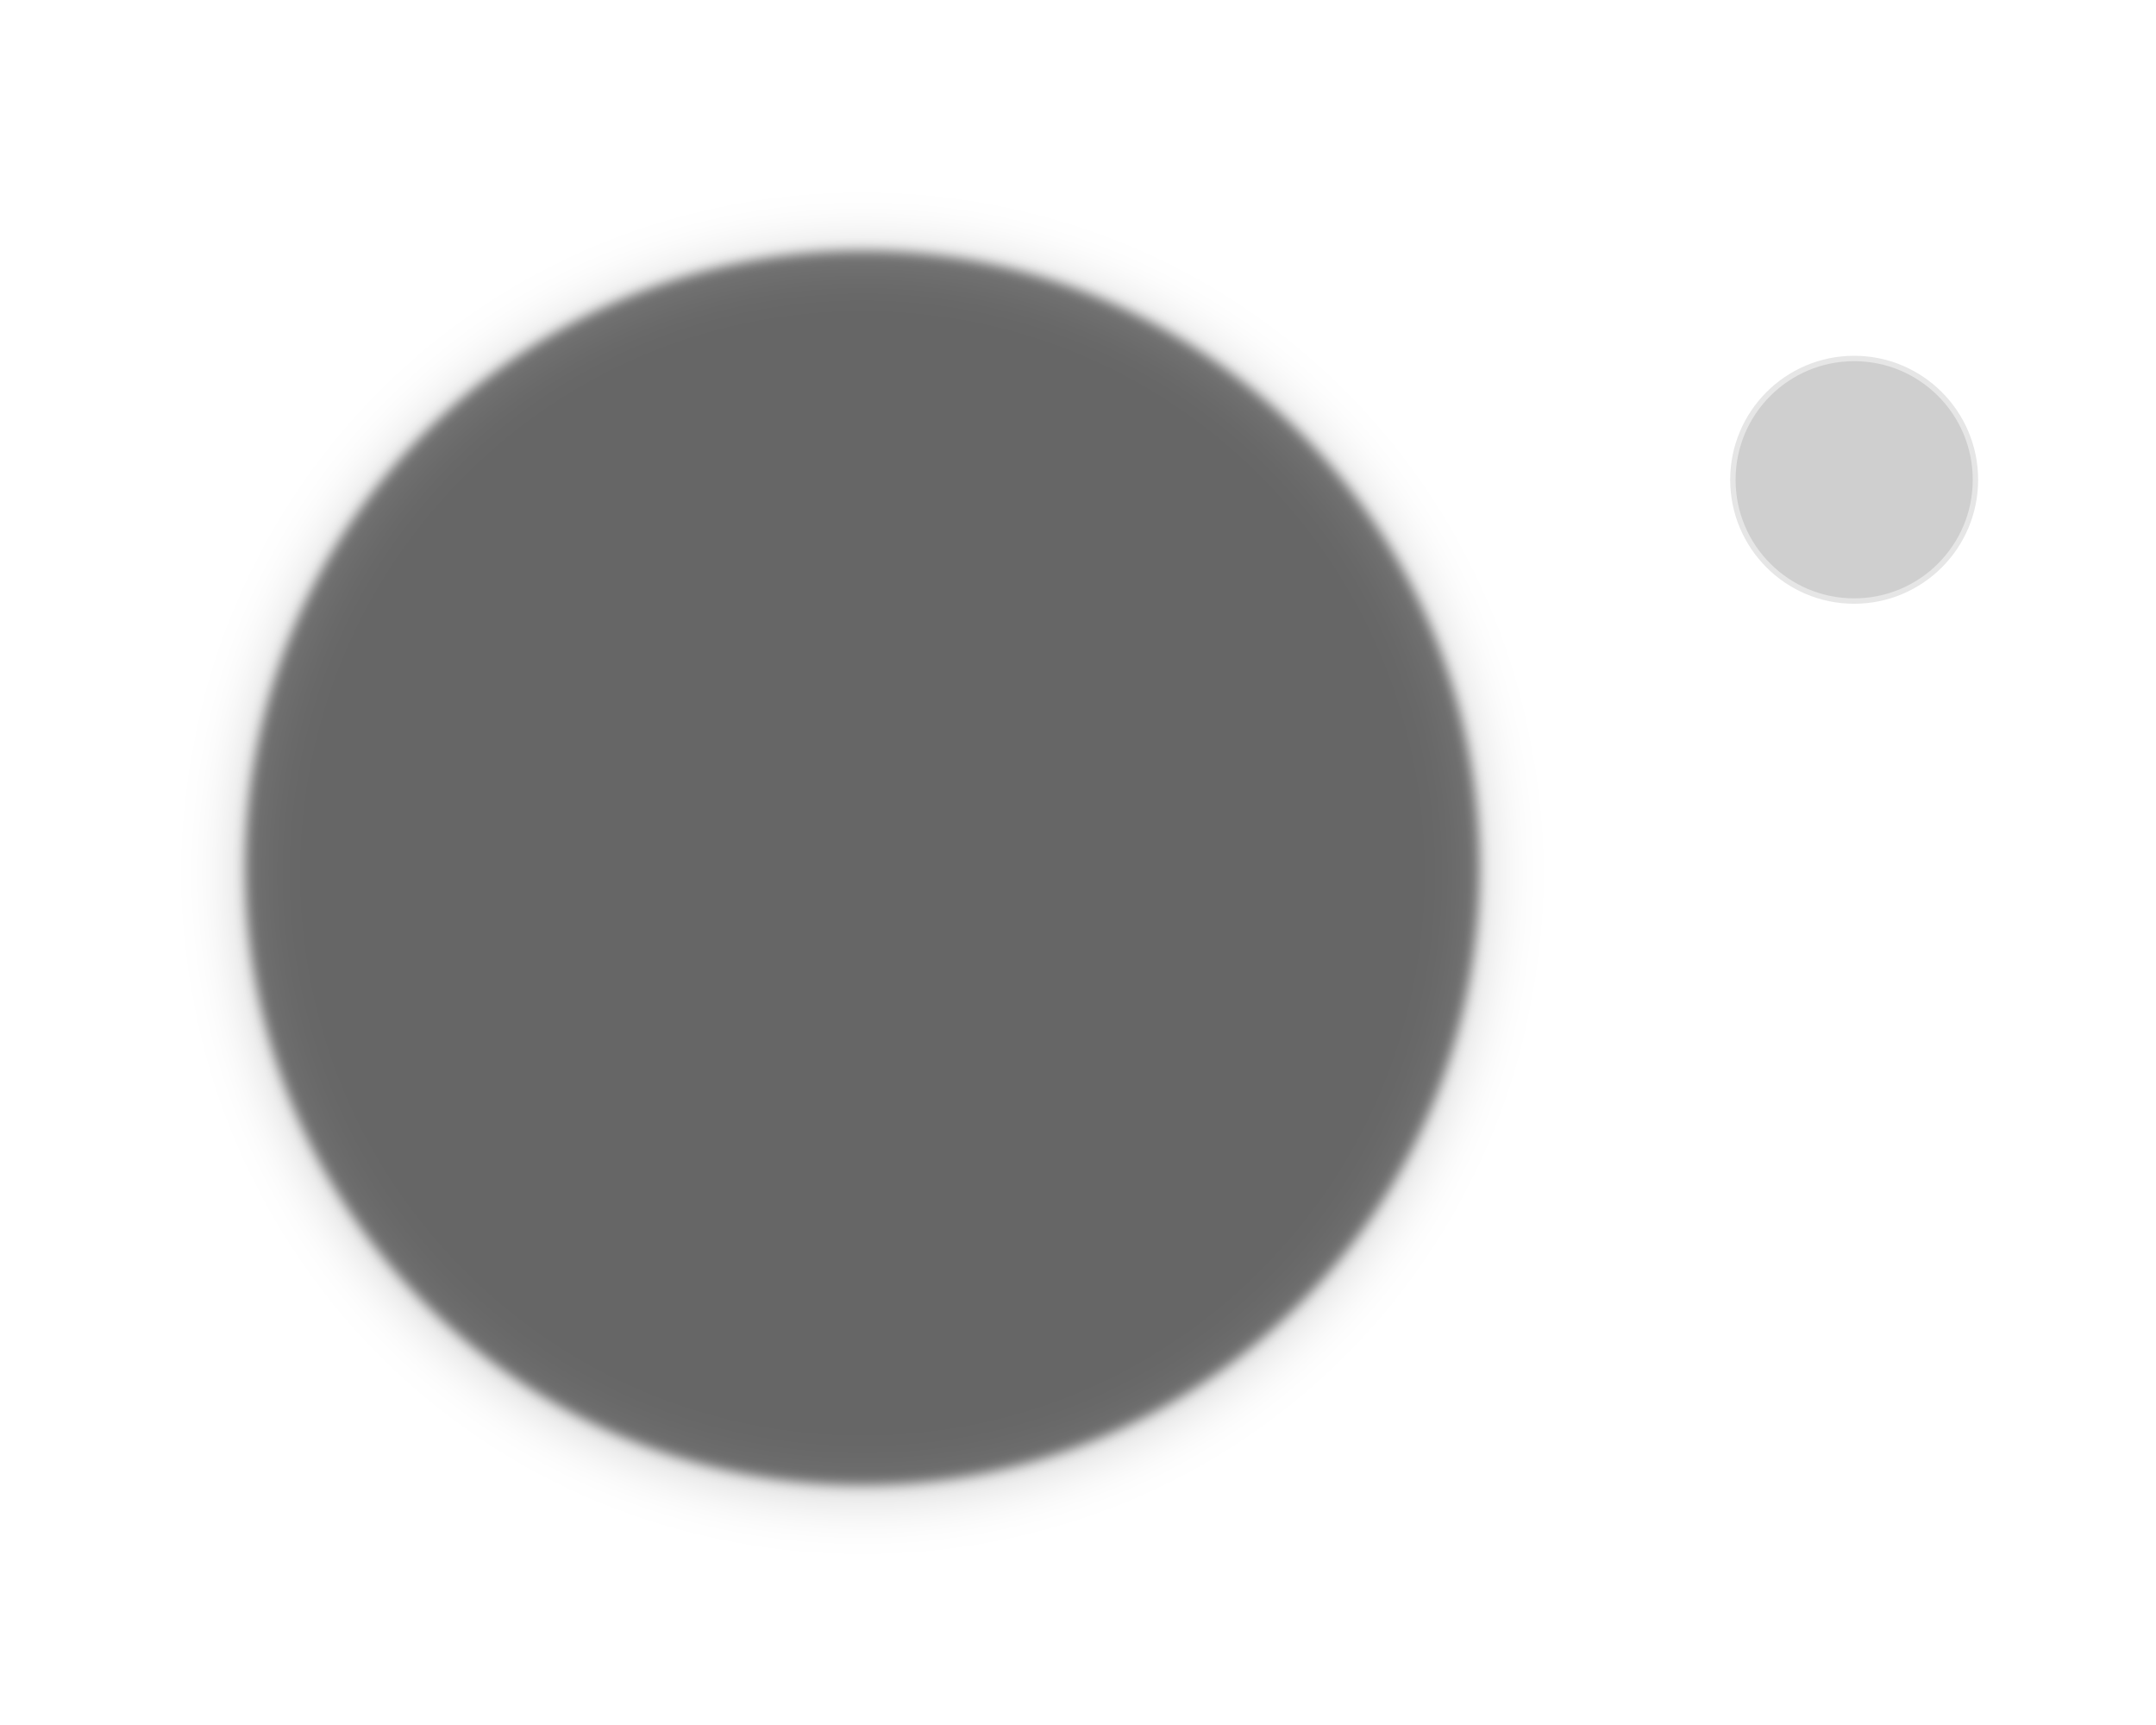
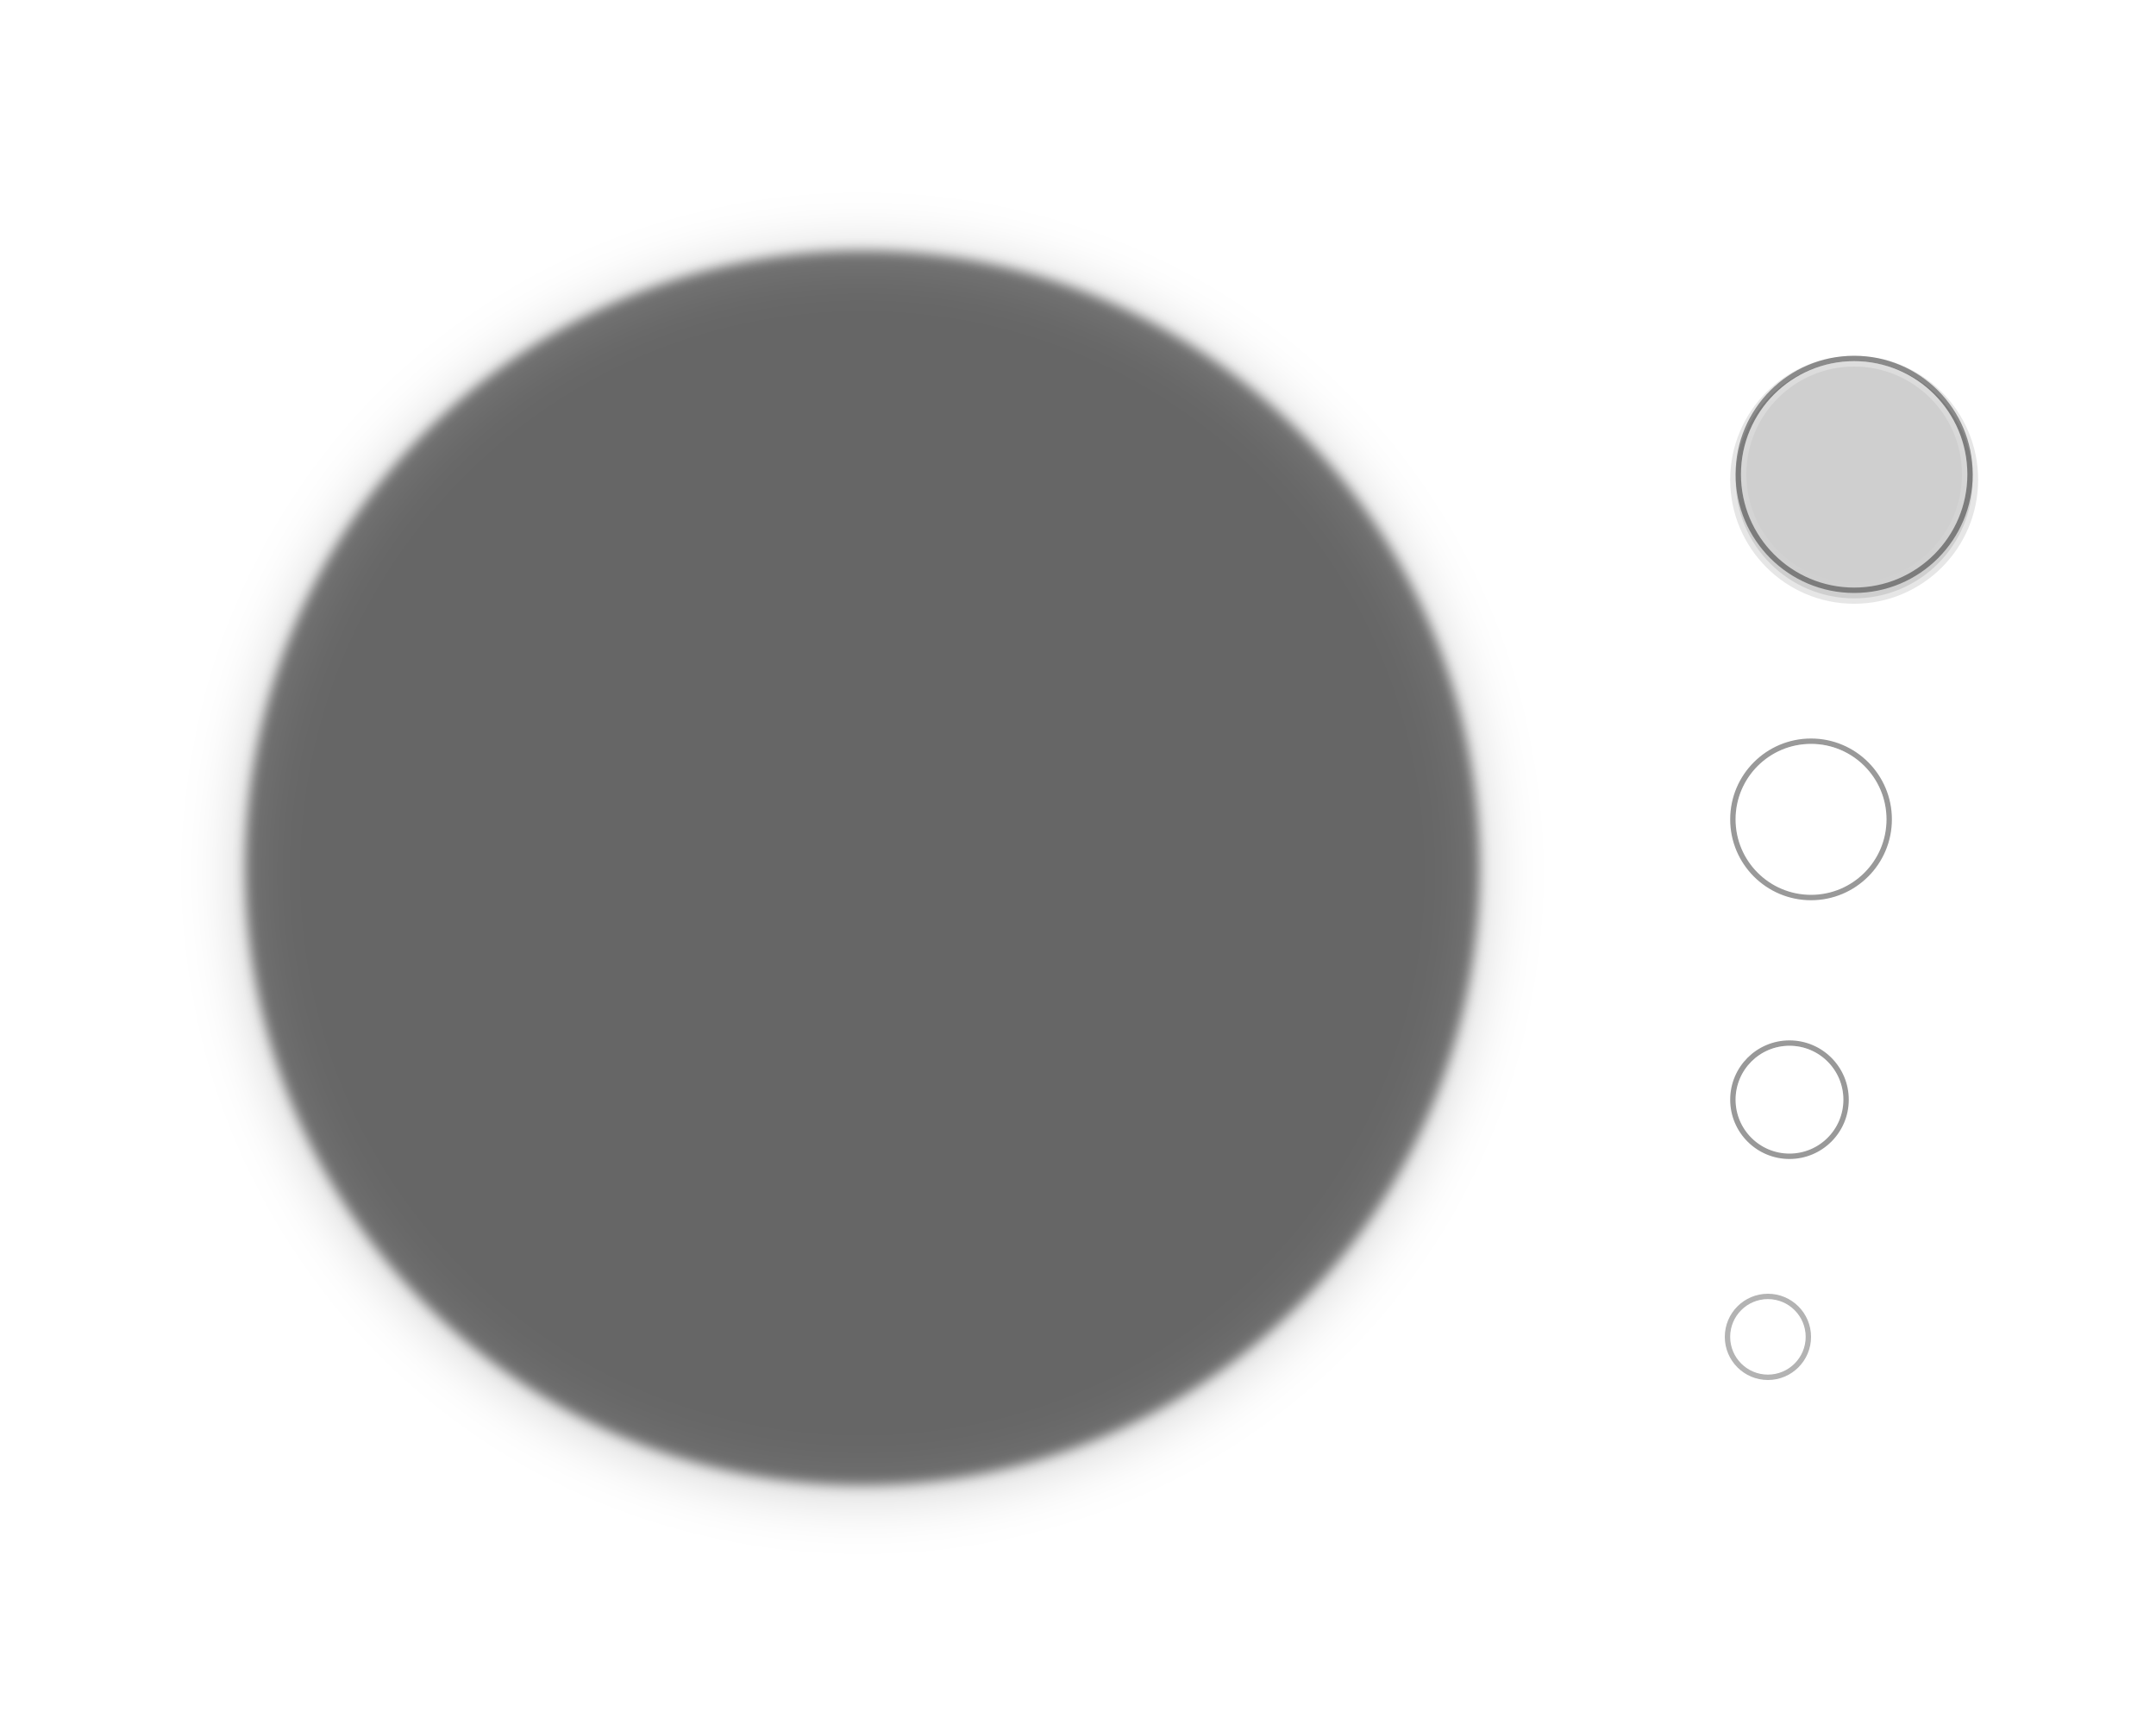
- <svg xmlns="http://www.w3.org/2000/svg" width="400" height="320" id="svg11300" version="1.0" style="display:inline;enable-background:new" viewBox="0 0 400 320">
+ <svg xmlns="http://www.w3.org/2000/svg" xmlns:xlink="http://www.w3.org/1999/xlink" width="400" height="320" id="svg11300" version="1.0" style="display:inline;enable-background:new" viewBox="0 0 400 320">
  <defs id="defs3">
+     <linearGradient id="linearGradient4622">
+       <stop style="stop-color:#ffffff;stop-opacity:1;" offset="0" id="stop4618" />
+       <stop style="stop-color:#ffffff;stop-opacity:0;" offset="1" id="stop4620" />
+     </linearGradient>
    <filter style="color-interpolation-filters:sRGB" id="filter4576" x="-0.012" width="1.024" y="-0.012" height="1.024">
      <feGaussianBlur stdDeviation="1.14" id="feGaussianBlur4578" />
    </filter>
    <filter style="color-interpolation-filters:sRGB" id="filter4582" x="-0.06" width="1.12" y="-0.06" height="1.12">
      <feGaussianBlur stdDeviation="5.7" id="feGaussianBlur4584" />
    </filter>
    <meshgradient id="meshgradient4522" gradientUnits="userSpaceOnUse" x="274" y="140">
      <meshrow id="meshrow16661">
        <meshpatch id="meshpatch16663">
          <stop path="c 0,62.961  -51.039,114  -114,114" style="stop-color:#00a4ea;stop-opacity:1" id="stop16665" />
          <stop path="l 0,-114" style="stop-color:#e3004f;stop-opacity:1" id="stop16667" />
          <stop path="l 0,0" style="stop-color:#e3004f;stop-opacity:1" id="stop16669" />
          <stop path="l 114,0" style="stop-color:#3caf85;stop-opacity:1" id="stop16671" />
        </meshpatch>
        <meshpatch id="meshpatch16673">
          <stop path="c -62.961,0  -114,-51.039  -114,-114" id="stop16675" />
          <stop path="l 114,0" style="stop-color:#f9c000;stop-opacity:1" id="stop16677" />
          <stop path="l 0,0" style="stop-color:#f9c000;stop-opacity:1" id="stop16679" />
        </meshpatch>
        <meshpatch id="meshpatch16681">
          <stop path="c -7.10543e-15,-62.961  51.039,-114  114,-114" id="stop16683" />
          <stop path="l 2.84217e-14,114" style="stop-color:#3caf85;stop-opacity:1" id="stop16685" />
          <stop path="l -2.84217e-14,0" style="stop-color:#b3ce5b;stop-opacity:1" id="stop16687" />
        </meshpatch>
        <meshpatch id="meshpatch16689">
          <stop path="c 62.961,-1.06581e-14  114,51.039  114,114" id="stop16691" />
          <stop path="l -114,0" style="stop-color:#00a4ea;stop-opacity:1" id="stop16693" />
          <stop path="l 2.84217e-14,0" style="stop-color:#3caf85;stop-opacity:1" id="stop16695" />
        </meshpatch>
      </meshrow>
    </meshgradient>
    <filter style="color-interpolation-filters:sRGB" id="filter16699" x="-0.12" width="1.24" y="-0.12" height="1.24">
      <feGaussianBlur stdDeviation="11.4" id="feGaussianBlur16701" />
    </filter>
    <clipPath clipPathUnits="userSpaceOnUse" id="clipPath16711">
      <circle style="display:inline;opacity:1;fill:#e394bc;fill-opacity:1;stroke:none;stroke-width:1;stroke-linecap:round;stroke-linejoin:miter;stroke-miterlimit:4;stroke-dasharray:none;stroke-dashoffset:0;stroke-opacity:1;enable-background:new" id="circle16713" cx="160" cy="140" r="105.969" />
    </clipPath>
    <meshgradient id="meshgradient16717" gradientUnits="userSpaceOnUse" x="274" y="140">
      <meshrow id="meshrow16753">
        <meshpatch id="meshpatch16727">
          <stop id="stop16719" style="stop-color:#00a4ea;stop-opacity:1" path="c 0,62.961  -51.039,114  -114,114" />
          <stop id="stop16721" style="stop-color:#e3004f;stop-opacity:1" path="l 0,-114" />
          <stop id="stop16723" style="stop-color:#e3004f;stop-opacity:1" path="l 0,0" />
          <stop id="stop16725" style="stop-color:#3caf85;stop-opacity:1" path="l 114,0" />
        </meshpatch>
        <meshpatch id="meshpatch16735">
          <stop id="stop16729" path="c -62.961,0  -114,-51.039  -114,-114" />
          <stop id="stop16731" style="stop-color:#f9c000;stop-opacity:1" path="l 114,0" />
          <stop id="stop16733" style="stop-color:#f9c000;stop-opacity:1" path="l 0,0" />
        </meshpatch>
        <meshpatch id="meshpatch16743">
          <stop id="stop16737" path="c -7.10543e-15,-62.961  51.039,-114  114,-114" />
          <stop id="stop16739" style="stop-color:#3caf85;stop-opacity:1" path="l 2.84217e-14,114" />
          <stop id="stop16741" style="stop-color:#b3ce5b;stop-opacity:1" path="l -2.84217e-14,0" />
        </meshpatch>
        <meshpatch id="meshpatch16751">
          <stop id="stop16745" path="c 62.961,-1.06581e-14  114,51.039  114,114" />
          <stop id="stop16747" style="stop-color:#00a4ea;stop-opacity:1" path="l -114,0" />
          <stop id="stop16749" style="stop-color:#3caf85;stop-opacity:1" path="l 2.84217e-14,0" />
        </meshpatch>
      </meshrow>
    </meshgradient>
    <meshgradient id="meshgradient16757" gradientUnits="userSpaceOnUse" x="274" y="140">
      <meshrow id="meshrow16793">
        <meshpatch id="meshpatch16767">
          <stop path="c 0,62.961  -51.039,114  -114,114" style="stop-color:#00a4ea;stop-opacity:1" id="stop16759" />
          <stop path="l 0,-114" style="stop-color:#e3004f;stop-opacity:1" id="stop16761" />
          <stop path="l 0,0" style="stop-color:#e3004f;stop-opacity:1" id="stop16763" />
          <stop path="l 114,0" style="stop-color:#3caf85;stop-opacity:1" id="stop16765" />
        </meshpatch>
        <meshpatch id="meshpatch16775">
          <stop path="c -62.961,0  -114,-51.039  -114,-114" id="stop16769" />
          <stop path="l 114,0" style="stop-color:#f9c000;stop-opacity:1" id="stop16771" />
          <stop path="l 0,0" style="stop-color:#f9c000;stop-opacity:1" id="stop16773" />
        </meshpatch>
        <meshpatch id="meshpatch16783">
          <stop path="c -7.10543e-15,-62.961  51.039,-114  114,-114" id="stop16777" />
          <stop path="l 2.84217e-14,114" style="stop-color:#3caf85;stop-opacity:1" id="stop16779" />
          <stop path="l -2.84217e-14,0" style="stop-color:#b3ce5b;stop-opacity:1" id="stop16781" />
        </meshpatch>
        <meshpatch id="meshpatch16791">
          <stop path="c 62.961,-1.06581e-14  114,51.039  114,114" id="stop16785" />
          <stop path="l -114,0" style="stop-color:#00a4ea;stop-opacity:1" id="stop16787" />
          <stop path="l 2.84217e-14,0" style="stop-color:#3caf85;stop-opacity:1" id="stop16789" />
        </meshpatch>
      </meshrow>
    </meshgradient>
    <meshgradient id="meshgradient16797" gradientUnits="userSpaceOnUse" x="274" y="140">
      <meshrow id="meshrow16833">
        <meshpatch id="meshpatch16807">
          <stop id="stop16799" style="stop-color:#00a4ea;stop-opacity:1" path="c 0,62.961  -51.039,114  -114,114" />
          <stop id="stop16801" style="stop-color:#e3004f;stop-opacity:1" path="l 0,-114" />
          <stop id="stop16803" style="stop-color:#e3004f;stop-opacity:1" path="l 0,0" />
          <stop id="stop16805" style="stop-color:#3caf85;stop-opacity:1" path="l 114,0" />
        </meshpatch>
        <meshpatch id="meshpatch16815">
          <stop id="stop16809" path="c -62.961,0  -114,-51.039  -114,-114" />
          <stop id="stop16811" style="stop-color:#f9c000;stop-opacity:1" path="l 114,0" />
          <stop id="stop16813" style="stop-color:#f9c000;stop-opacity:1" path="l 0,0" />
        </meshpatch>
        <meshpatch id="meshpatch16823">
          <stop id="stop16817" path="c -7.10543e-15,-62.961  51.039,-114  114,-114" />
          <stop id="stop16819" style="stop-color:#3caf85;stop-opacity:1" path="l 2.84217e-14,114" />
          <stop id="stop16821" style="stop-color:#b3ce5b;stop-opacity:1" path="l -2.84217e-14,0" />
        </meshpatch>
        <meshpatch id="meshpatch16831">
          <stop id="stop16825" path="c 62.961,-1.06581e-14  114,51.039  114,114" />
          <stop id="stop16827" style="stop-color:#00a4ea;stop-opacity:1" path="l -114,0" />
          <stop id="stop16829" style="stop-color:#3caf85;stop-opacity:1" path="l 2.84217e-14,0" />
        </meshpatch>
      </meshrow>
    </meshgradient>
    <meshgradient id="meshgradient16837" gradientUnits="userSpaceOnUse" x="274" y="140">
      <meshrow id="meshrow16873">
        <meshpatch id="meshpatch16847">
          <stop path="c 0,62.961  -51.039,114  -114,114" style="stop-color:#00a4ea;stop-opacity:1" id="stop16839" />
          <stop path="l 0,-114" style="stop-color:#e3004f;stop-opacity:1" id="stop16841" />
          <stop path="l 0,0" style="stop-color:#e3004f;stop-opacity:1" id="stop16843" />
          <stop path="l 114,0" style="stop-color:#3caf85;stop-opacity:1" id="stop16845" />
        </meshpatch>
        <meshpatch id="meshpatch16855">
          <stop path="c -62.961,0  -114,-51.039  -114,-114" id="stop16849" />
          <stop path="l 114,0" style="stop-color:#f9c000;stop-opacity:1" id="stop16851" />
          <stop path="l 0,0" style="stop-color:#f9c000;stop-opacity:1" id="stop16853" />
        </meshpatch>
        <meshpatch id="meshpatch16863">
          <stop path="c -7.10543e-15,-62.961  51.039,-114  114,-114" id="stop16857" />
          <stop path="l 2.84217e-14,114" style="stop-color:#3caf85;stop-opacity:1" id="stop16859" />
          <stop path="l -2.84217e-14,0" style="stop-color:#b3ce5b;stop-opacity:1" id="stop16861" />
        </meshpatch>
        <meshpatch id="meshpatch16871">
          <stop path="c 62.961,-1.06581e-14  114,51.039  114,114" id="stop16865" />
          <stop path="l -114,0" style="stop-color:#00a4ea;stop-opacity:1" id="stop16867" />
          <stop path="l 2.84217e-14,0" style="stop-color:#3caf85;stop-opacity:1" id="stop16869" />
        </meshpatch>
      </meshrow>
    </meshgradient>
+     <linearGradient xlink:href="#linearGradient4622" id="linearGradient4624" x1="321" y1="228" x2="335" y2="228" gradientUnits="userSpaceOnUse" gradientTransform="translate(-100,-556)" />
+     <linearGradient xlink:href="#linearGradient4622" id="linearGradient4628" gradientUnits="userSpaceOnUse" gradientTransform="matrix(1.461539,0,0,1.461539,-295.3846,-665.2308)" x1="321" y1="228" x2="335" y2="228" />
+     <linearGradient xlink:href="#linearGradient4622" id="linearGradient4632" gradientUnits="userSpaceOnUse" gradientTransform="matrix(2.076923,0,0,2.076923,-549.2308,-809.5385)" x1="321" y1="228" x2="335" y2="228" />
+     <linearGradient xlink:href="#linearGradient4622" id="linearGradient4636" gradientUnits="userSpaceOnUse" gradientTransform="matrix(3.153846,0,0,3.153846,-966.4616,-1063.077)" x1="321" y1="228" x2="335" y2="228" />
  </defs>
  <g id="layer1" style="display:inline" transform="translate(0,20)">
    <g id="layer7" style="display:none">
      <rect style="display:inline;overflow:visible;visibility:visible;fill:#eeeeec;fill-opacity:1;fill-rule:nonzero;stroke:none;stroke-width:2;marker:none;enable-background:accumulate" id="rect6592" width="32" height="32" x="320" y="116" />
      <rect y="173.059" x="321" height="22" width="22" id="rect6749" style="display:inline;overflow:visible;visibility:visible;fill:#eeeeec;fill-opacity:1;fill-rule:nonzero;stroke:none;stroke-width:2;marker:none;enable-background:accumulate" />
      <rect style="display:inline;overflow:visible;visibility:visible;fill:#eeeeec;fill-opacity:1;fill-rule:nonzero;stroke:none;stroke-width:2;marker:none;enable-background:accumulate" id="rect6833" width="16" height="16" x="320" y="220" />
      <rect style="display:inline;overflow:visible;visibility:visible;fill:#eeeeec;fill-opacity:1;fill-rule:nonzero;stroke:none;stroke-width:2;marker:none;enable-background:accumulate" id="rect8104" width="24" height="24" x="320" y="172" />
      <text xml:space="preserve" style="font-style:normal;font-variant:normal;font-weight:normal;font-stretch:normal;font-size:13.333px;line-height:125%;font-family:monospace;-inkscape-font-specification:monospace;text-align:start;writing-mode:lr-tb;text-anchor:start;display:inline;fill:#000000;fill-opacity:1;stroke:none;enable-background:new" x="31.856" y="-65.7" id="context">
        <tspan id="tspan2716" x="31.856" y="-65.7" style="font-weight:bold">categories</tspan>
      </text>
      <text id="text3021" y="-39.901" x="31.265" style="font-style:normal;font-variant:normal;font-weight:normal;font-stretch:normal;font-size:13.333px;line-height:125%;font-family:monospace;-inkscape-font-specification:monospace;text-align:start;writing-mode:lr-tb;text-anchor:start;display:inline;fill:#000000;fill-opacity:1;stroke:none;enable-background:new" xml:space="preserve">
        <tspan y="-39.901" x="31.265" id="tspan3023">preferences-color</tspan>
      </text>
      <rect style="display:inline;overflow:visible;visibility:visible;fill:#eeeeec;fill-opacity:1;fill-rule:nonzero;stroke:none;stroke-width:2;marker:none;enable-background:accumulate" id="rect13805" width="256" height="256" x="32" y="12" />
      <rect y="320" x="44" height="48" width="48" id="rect6284" style="display:inline;overflow:visible;visibility:visible;fill:#eeeeec;fill-opacity:1;fill-rule:nonzero;stroke:none;stroke-width:2;marker:none;enable-background:accumulate" transform="matrix(0,1,1,0,0,0)" />
    </g>
    <g id="layer9" style="display:inline">
-       <circle style="display:inline;opacity:1;fill:url(#meshgradient16837);fill-opacity:1;stroke:none;stroke-width:13.246;stroke-linecap:round;stroke-linejoin:miter;stroke-miterlimit:4;stroke-dasharray:none;stroke-dashoffset:0;stroke-opacity:1;filter:url(#filter16699);enable-background:new" id="circle16835" cx="160" cy="140" r="114" clip-path="url(#clipPath16711)" transform="matrix(0.075494,0,0,0.075494,315.921,217.4308)" />
-       <circle transform="matrix(0.1038043,0,0,0.1038043,315.3913,169.5262)" clip-path="url(#clipPath16711)" r="114" cy="140" cx="160" id="circle16795" style="display:inline;opacity:1;fill:url(#meshgradient16797);fill-opacity:1;stroke:none;stroke-width:9.634;stroke-linecap:round;stroke-linejoin:miter;stroke-miterlimit:4;stroke-dasharray:none;stroke-dashoffset:0;stroke-opacity:1;filter:url(#filter16699);enable-background:new" />
-       <circle style="display:inline;opacity:1;fill:url(#meshgradient16757);fill-opacity:1;stroke:none;stroke-width:7.569;stroke-linecap:round;stroke-linejoin:miter;stroke-miterlimit:4;stroke-dasharray:none;stroke-dashoffset:0;stroke-opacity:1;filter:url(#filter16699);enable-background:new" id="circle16755" cx="160" cy="140" r="114" clip-path="url(#clipPath16711)" transform="matrix(0.1321145,0,0,0.1321145,314.8617,113.504)" />
+       <circle style="display:inline;opacity:1;fill:url(#meshgradient16837);fill-opacity:1;stroke:none;stroke-width:14.129;stroke-linecap:round;stroke-linejoin:miter;stroke-miterlimit:4;stroke-dasharray:none;stroke-dashoffset:0;stroke-opacity:1;filter:url(#filter16699);enable-background:new" id="circle16835" cx="160" cy="140" r="114" clip-path="url(#clipPath16711)" transform="matrix(0.07077562,0,0,0.07077562,316.6759,218.0914)" />
+       <circle transform="matrix(0.09908587,0,0,0.09908587,316.1463,170.128)" clip-path="url(#clipPath16711)" r="114" cy="140" cx="160" id="circle16795" style="display:inline;opacity:1;fill:url(#meshgradient16797);fill-opacity:1;stroke:none;stroke-width:10.092;stroke-linecap:round;stroke-linejoin:miter;stroke-miterlimit:4;stroke-dasharray:none;stroke-dashoffset:0;stroke-opacity:1;filter:url(#filter16699);enable-background:new" />
+       <circle style="display:inline;opacity:1;fill:url(#meshgradient16757);fill-opacity:1;stroke:none;stroke-width:7.308;stroke-linecap:round;stroke-linejoin:miter;stroke-miterlimit:4;stroke-dasharray:none;stroke-dashoffset:0;stroke-opacity:1;filter:url(#filter16699);enable-background:new" id="circle16755" cx="160" cy="140" r="114" clip-path="url(#clipPath16711)" transform="matrix(0.1368329,0,0,0.1368329,314.1067,112.8434)" />
      <circle r="22" cy="69" cx="344" id="circle4596" style="display:inline;opacity:0.1;fill:#000000;fill-opacity:1;stroke:#000000;stroke-width:2;stroke-linecap:round;stroke-linejoin:miter;stroke-miterlimit:4;stroke-dasharray:none;stroke-dashoffset:0;stroke-opacity:1;enable-background:new" />
      <circle style="display:inline;opacity:0.1;fill:#000000;fill-opacity:1;stroke:none;stroke-width:1;stroke-linecap:round;stroke-linejoin:miter;stroke-miterlimit:4;stroke-dasharray:none;stroke-dashoffset:0;stroke-opacity:1;enable-background:new" id="circle4594" cx="344" cy="69" r="22" />
-       <circle transform="matrix(0.2076085,0,0,0.2076085,310.7826,38.9348)" clip-path="url(#clipPath16711)" r="114" cy="140" cx="160" id="circle16715" style="display:inline;opacity:1;fill:url(#meshgradient16717);fill-opacity:1;stroke:none;stroke-width:4.817;stroke-linecap:round;stroke-linejoin:miter;stroke-miterlimit:4;stroke-dasharray:none;stroke-dashoffset:0;stroke-opacity:1;filter:url(#filter16699);enable-background:new" />
      <circle style="display:inline;opacity:0.2;fill:#000000;fill-opacity:1;stroke:#000000;stroke-width:1;stroke-linecap:round;stroke-linejoin:miter;stroke-miterlimit:4;stroke-dasharray:none;stroke-dashoffset:0;stroke-opacity:1;filter:url(#filter4582);enable-background:new" id="circle4580" cx="160" cy="142" r="114" />
      <circle r="114" cy="141" cx="160" id="circle4572" style="display:inline;opacity:0.5;fill:#000000;fill-opacity:1;stroke:#000000;stroke-width:1;stroke-linecap:round;stroke-linejoin:miter;stroke-miterlimit:4;stroke-dasharray:none;stroke-dashoffset:0;stroke-opacity:1;enable-background:new;filter:url(#filter4576)" />
      <circle style="display:inline;opacity:1;fill:url(#meshgradient4522);fill-opacity:1;stroke:none;stroke-width:0.93;stroke-linecap:round;stroke-linejoin:miter;stroke-miterlimit:4;stroke-dasharray:none;stroke-dashoffset:0;stroke-opacity:1;filter:url(#filter16699);enable-background:new" id="circle4542" cx="160" cy="140" r="114" clip-path="url(#clipPath16711)" transform="matrix(1.075789,0,0,1.075789,-12.12632,-10.61055)" />
+       <circle transform="matrix(0.2028901,0,0,0.2028901,311.5376,39.59537)" clip-path="url(#clipPath16711)" r="114" cy="140" cx="160" id="circle16715" style="display:inline;opacity:1;fill:url(#meshgradient16717);fill-opacity:1;stroke:none;stroke-width:4.929;stroke-linecap:round;stroke-linejoin:miter;stroke-miterlimit:4;stroke-dasharray:none;stroke-dashoffset:0;stroke-opacity:1;filter:url(#filter16699);enable-background:new" />
+       <circle style="display:inline;opacity:0.4;fill:none;fill-opacity:1;stroke:#000000;stroke-width:1;stroke-linecap:round;stroke-linejoin:miter;stroke-miterlimit:4;stroke-dasharray:none;stroke-dashoffset:0;stroke-opacity:1;enable-background:new" id="circle4608" cx="344" cy="68" r="21.5" />
+       <circle r="14.5" cy="132" cx="336" id="circle4610" style="display:inline;opacity:0.4;fill:none;fill-opacity:1;stroke:#000000;stroke-width:1;stroke-linecap:round;stroke-linejoin:miter;stroke-miterlimit:4;stroke-dasharray:none;stroke-dashoffset:0;stroke-opacity:1;enable-background:new" />
+       <circle style="display:inline;opacity:0.4;fill:none;fill-opacity:1;stroke:#000000;stroke-width:1;stroke-linecap:round;stroke-linejoin:miter;stroke-miterlimit:4;stroke-dasharray:none;stroke-dashoffset:0;stroke-opacity:1;enable-background:new" id="circle4612" cx="332" cy="184" r="10.5" />
+       <circle r="7.5" cy="228" cx="328" id="circle4614" style="display:inline;opacity:0.3;fill:none;fill-opacity:1;stroke:#000000;stroke-width:1;stroke-linecap:round;stroke-linejoin:miter;stroke-miterlimit:4;stroke-dasharray:none;stroke-dashoffset:0;stroke-opacity:1;enable-background:new" />
+       <circle style="display:inline;opacity:0.3;fill:none;fill-opacity:1;stroke:url(#linearGradient4624);stroke-width:1;stroke-linecap:round;stroke-linejoin:miter;stroke-miterlimit:4;stroke-dasharray:none;stroke-dashoffset:0;stroke-opacity:1;enable-background:new" id="circle4616" cx="228" cy="-328" r="6.5" transform="rotate(90)" />
+       <circle transform="rotate(90)" r="9.5" cy="-332" cx="184" id="circle4626" style="display:inline;opacity:0.3;fill:none;fill-opacity:1;stroke:url(#linearGradient4628);stroke-width:1;stroke-linecap:round;stroke-linejoin:miter;stroke-miterlimit:4;stroke-dasharray:none;stroke-dashoffset:0;stroke-opacity:1;enable-background:new" />
+       <circle style="display:inline;opacity:0.3;fill:none;fill-opacity:1;stroke:url(#linearGradient4632);stroke-width:1;stroke-linecap:round;stroke-linejoin:miter;stroke-miterlimit:4;stroke-dasharray:none;stroke-dashoffset:0;stroke-opacity:1;enable-background:new" id="circle4630" cx="132" cy="-336" r="13.5" transform="rotate(90)" />
+       <circle transform="rotate(90)" r="20.5" cy="-344" cx="68" id="circle4634" style="display:inline;opacity:0.3;fill:none;fill-opacity:1;stroke:url(#linearGradient4636);stroke-width:1;stroke-linecap:round;stroke-linejoin:miter;stroke-miterlimit:4;stroke-dasharray:none;stroke-dashoffset:0;stroke-opacity:1;enable-background:new" />
    </g>
  </g>
</svg>
